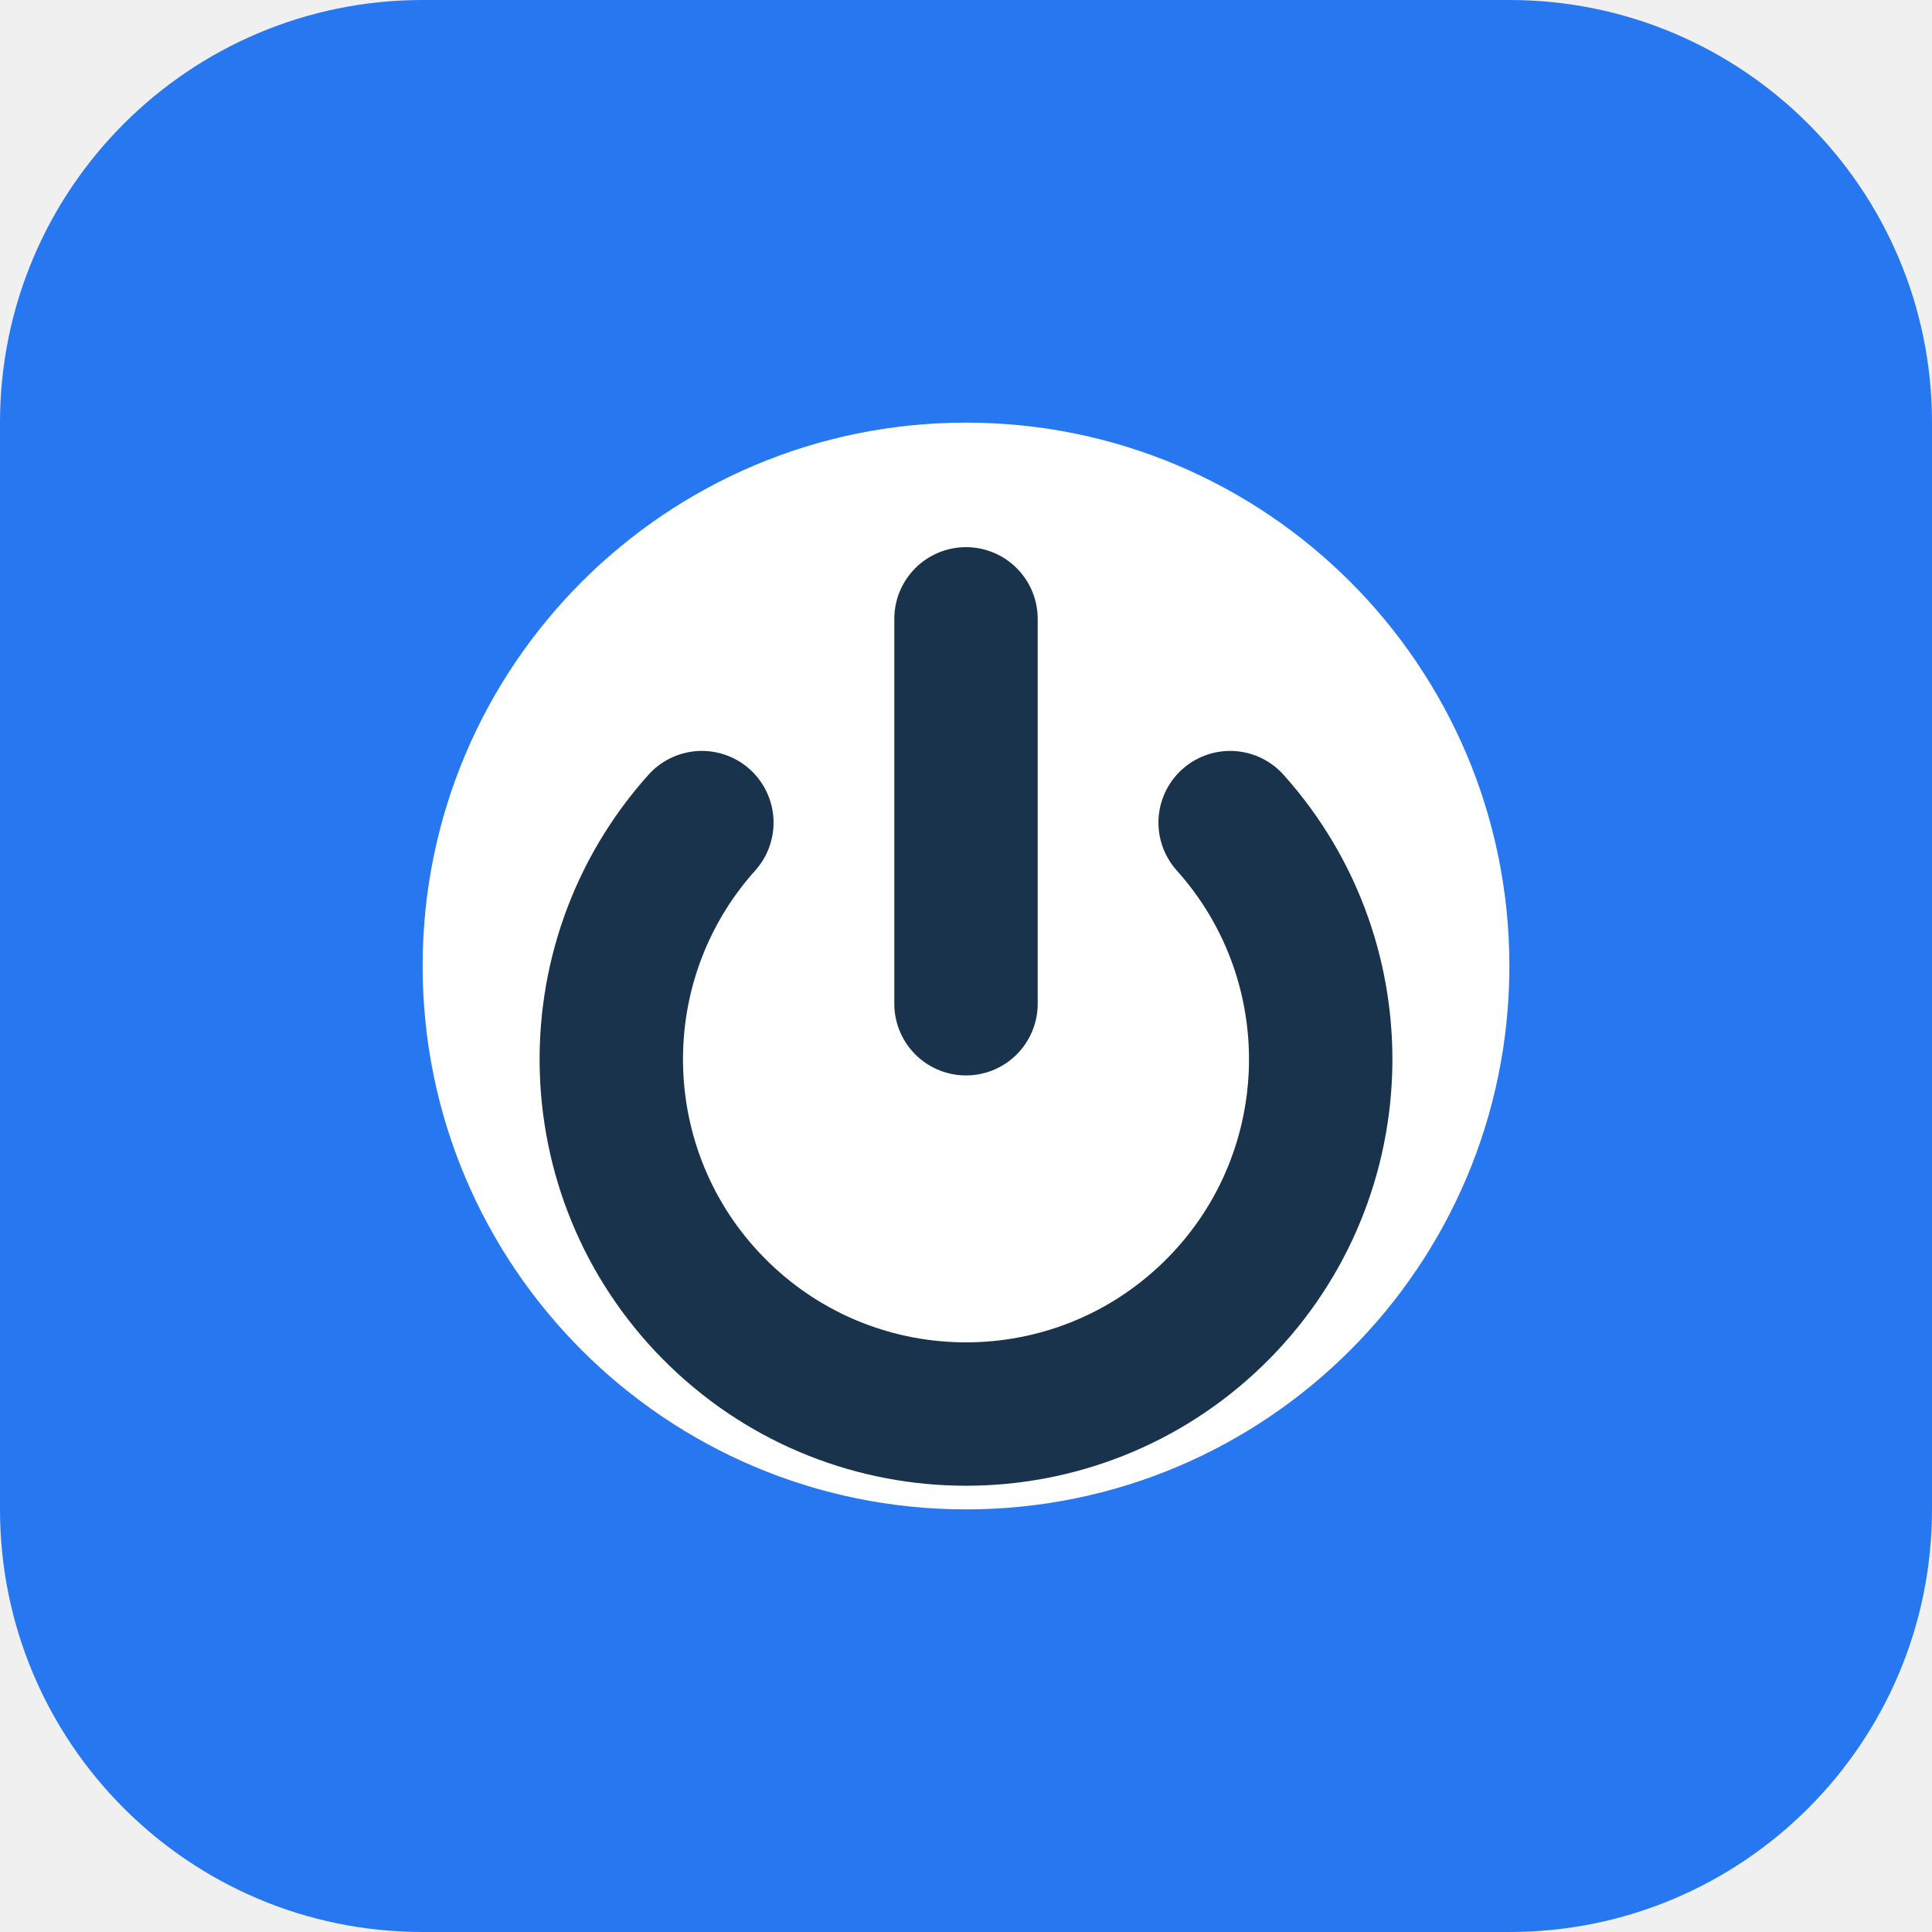
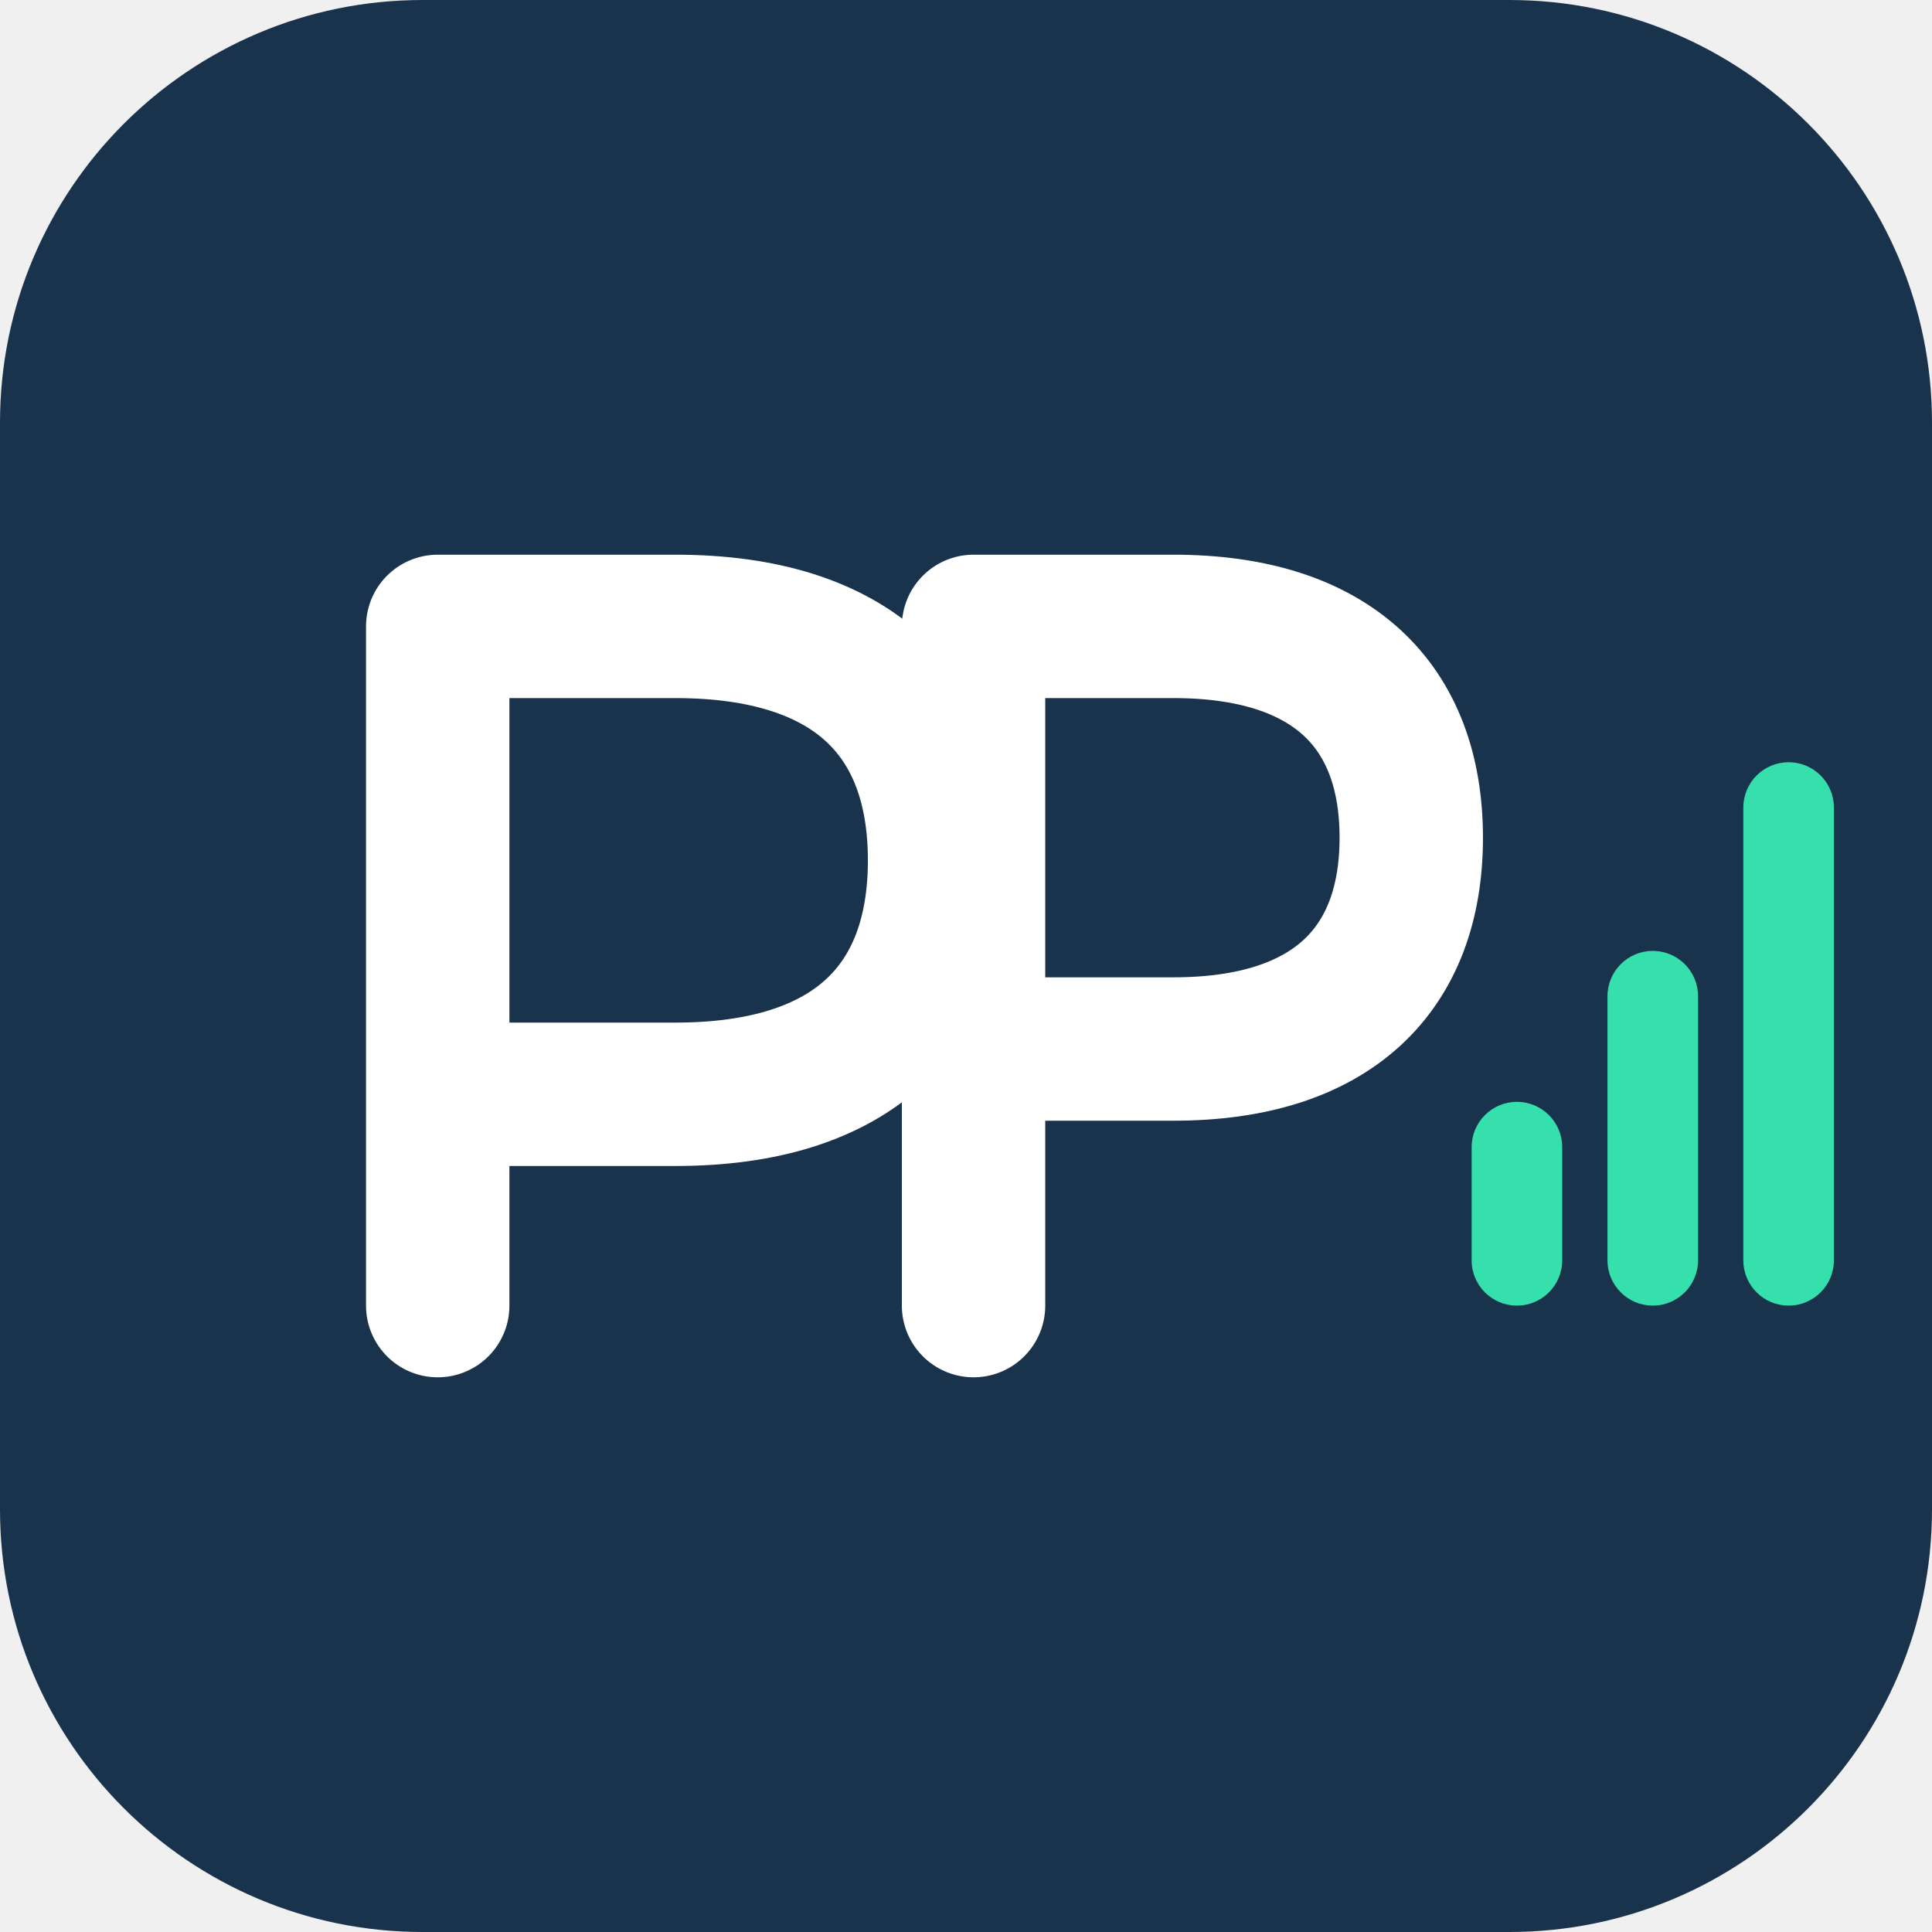
<svg xmlns="http://www.w3.org/2000/svg" viewBox="0 0 512 512">
-   <rect width="512" height="512" rx="112" fill="#2778F0" />
-   <circle cx="256" cy="256" r="144" fill="#fff" />
-   <path d="M256 164v102" fill="none" stroke="#19334D" stroke-width="38" stroke-linecap="round" />
-   <path d="M186 218a94 94 0 1 0 140 0" fill="none" stroke="#19334D" stroke-width="38" stroke-linecap="round" />
+   <rect width="512" height="512" rx="112" fill="#19334D" />
+   <g fill="none" stroke="#FFFFFF" stroke-width="38" stroke-linecap="round" stroke-linejoin="round">
+     <path d="M116 346V166h63c47 0 70 23 70 62s-23 62-70 62h-63M116 166h63" />
+     <path d="M258 346V166h53c42 0 63 21 63 56s-21 56-63 56h-53M258 166h53" />
+   </g>
+   <g fill="#36E0AD">
+     <rect x="390" y="292" width="24" height="54" rx="12" />
+     <rect x="426" y="252" width="24" height="94" rx="12" />
+     <rect x="462" y="202" width="24" height="144" rx="12" />
+   </g>
</svg>
